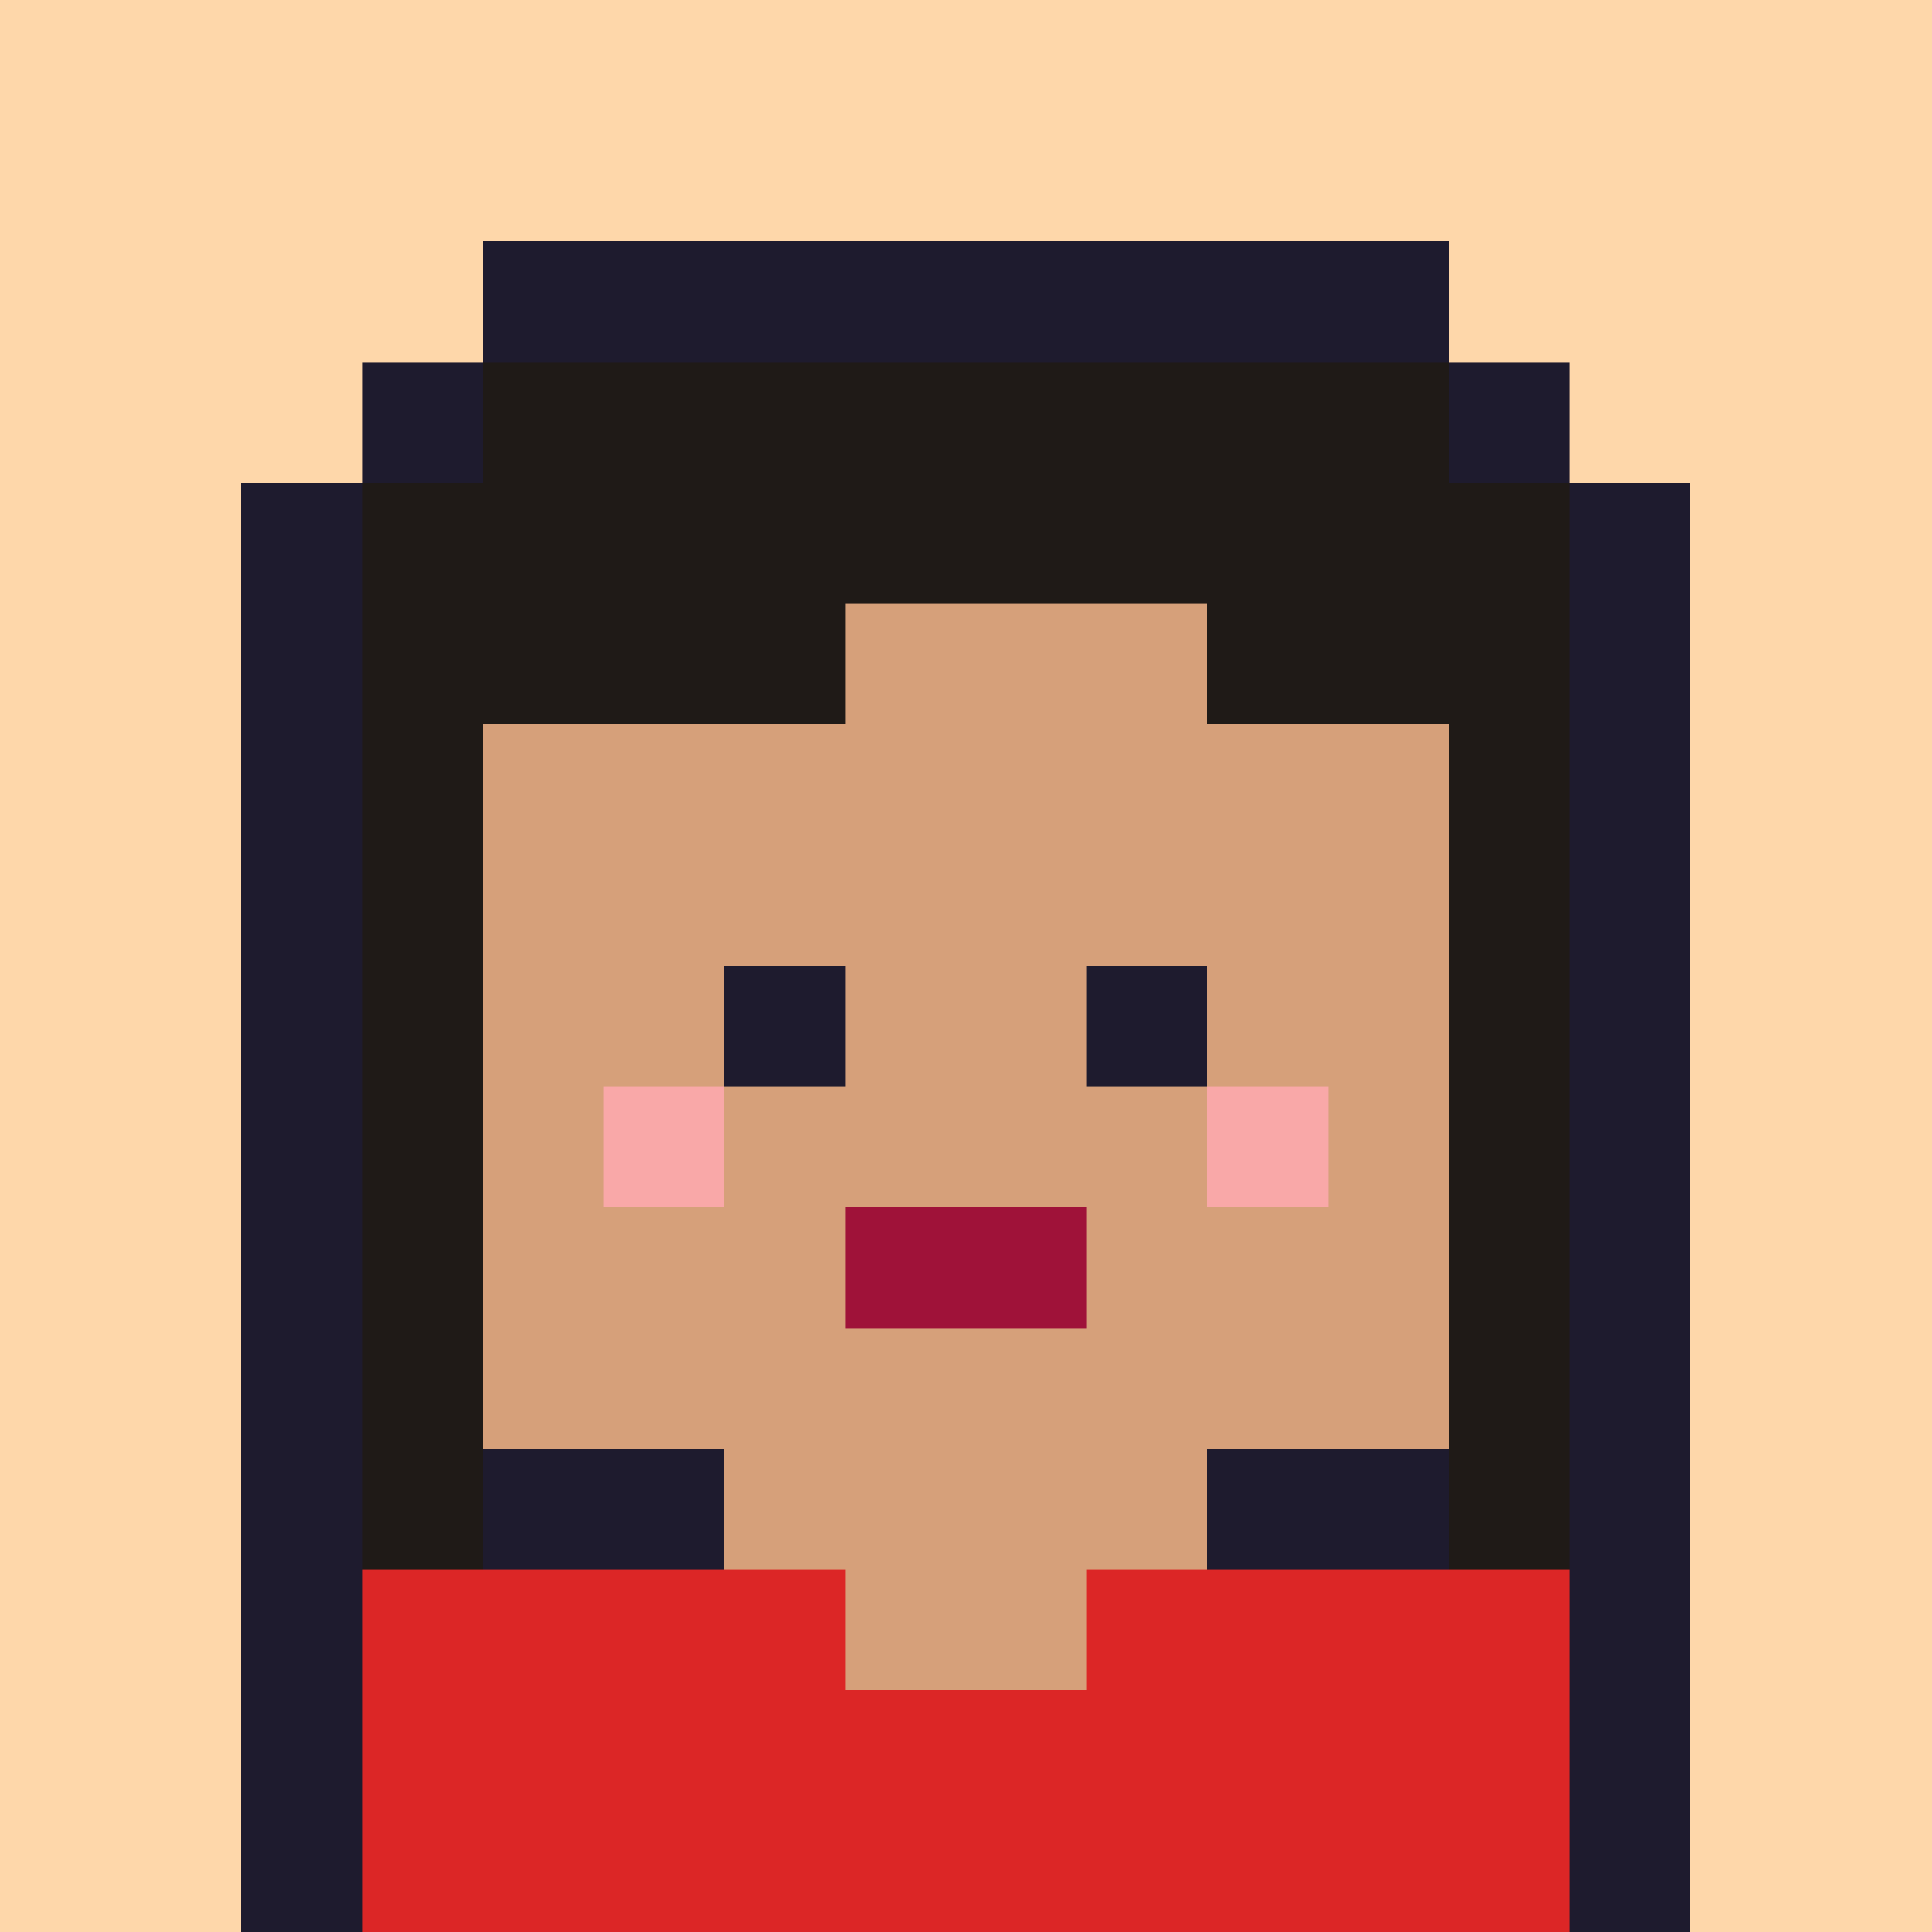
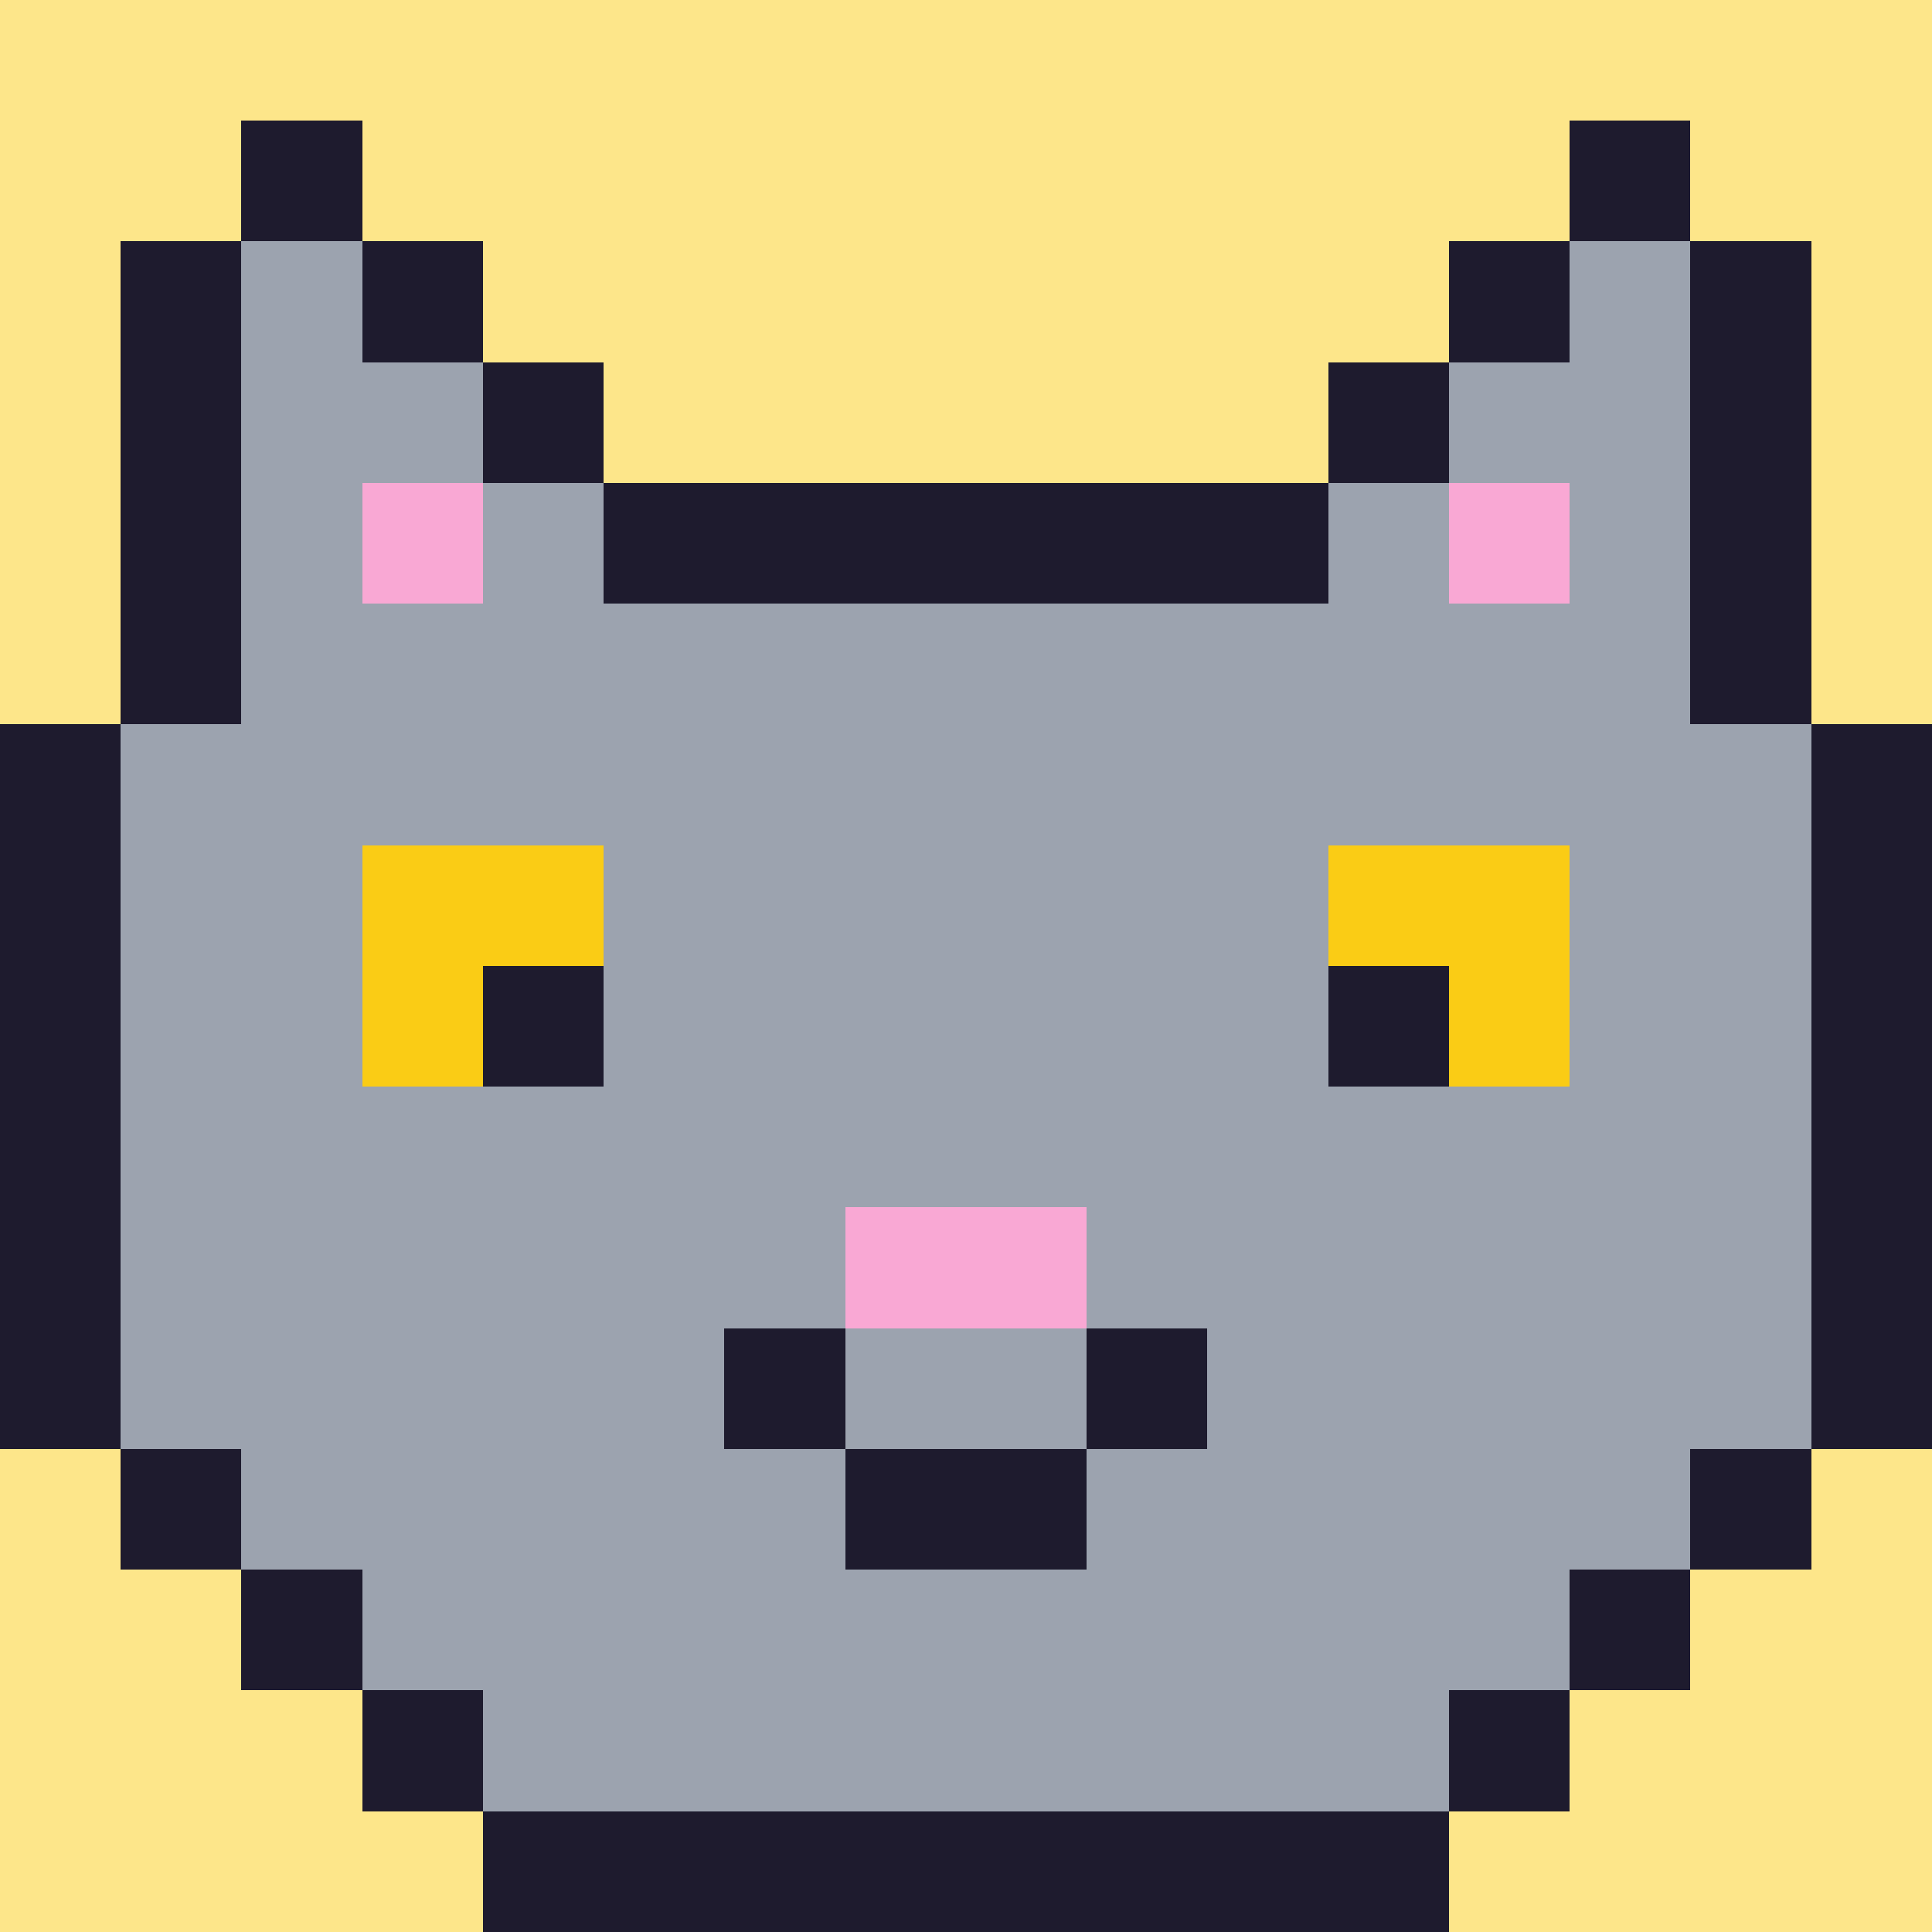
- <svg xmlns="http://www.w3.org/2000/svg" viewBox="0 0 16 16" width="128" height="128" shape-rendering="crispEdges">
-   <rect width="16" height="16" fill="#fed7aa" />
-   <rect x="4" y="2" width="8" height="1" fill="#1e1b2e" />
-   <rect x="3" y="3" width="1" height="1" fill="#1e1b2e" />
-   <rect x="4" y="3" width="8" height="1" fill="#1f1a17" />
-   <rect x="12" y="3" width="1" height="1" fill="#1e1b2e" />
-   <rect x="2" y="4" width="1" height="1" fill="#1e1b2e" />
-   <rect x="3" y="4" width="10" height="1" fill="#1f1a17" />
-   <rect x="13" y="4" width="1" height="1" fill="#1e1b2e" />
-   <rect x="2" y="5" width="1" height="1" fill="#1e1b2e" />
-   <rect x="3" y="5" width="4" height="1" fill="#1f1a17" />
-   <rect x="7" y="5" width="3" height="1" fill="#d6a07a" />
-   <rect x="10" y="5" width="3" height="1" fill="#1f1a17" />
-   <rect x="13" y="5" width="1" height="1" fill="#1e1b2e" />
-   <rect x="2" y="6" width="1" height="1" fill="#1e1b2e" />
-   <rect x="3" y="6" width="1" height="1" fill="#1f1a17" />
-   <rect x="4" y="6" width="8" height="1" fill="#d6a07a" />
-   <rect x="12" y="6" width="1" height="1" fill="#1f1a17" />
-   <rect x="13" y="6" width="1" height="1" fill="#1e1b2e" />
-   <rect x="2" y="7" width="1" height="1" fill="#1e1b2e" />
-   <rect x="3" y="7" width="1" height="1" fill="#1f1a17" />
-   <rect x="4" y="7" width="8" height="1" fill="#d6a07a" />
-   <rect x="12" y="7" width="1" height="1" fill="#1f1a17" />
-   <rect x="13" y="7" width="1" height="1" fill="#1e1b2e" />
-   <rect x="2" y="8" width="1" height="1" fill="#1e1b2e" />
-   <rect x="3" y="8" width="1" height="1" fill="#1f1a17" />
-   <rect x="4" y="8" width="2" height="1" fill="#d6a07a" />
-   <rect x="6" y="8" width="1" height="1" fill="#1e1b2e" />
-   <rect x="7" y="8" width="2" height="1" fill="#d6a07a" />
-   <rect x="9" y="8" width="1" height="1" fill="#1e1b2e" />
-   <rect x="10" y="8" width="2" height="1" fill="#d6a07a" />
-   <rect x="12" y="8" width="1" height="1" fill="#1f1a17" />
-   <rect x="13" y="8" width="1" height="1" fill="#1e1b2e" />
-   <rect x="2" y="9" width="1" height="1" fill="#1e1b2e" />
-   <rect x="3" y="9" width="1" height="1" fill="#1f1a17" />
-   <rect x="4" y="9" width="1" height="1" fill="#d6a07a" />
-   <rect x="5" y="9" width="1" height="1" fill="#f9a8a8" />
-   <rect x="6" y="9" width="4" height="1" fill="#d6a07a" />
-   <rect x="10" y="9" width="1" height="1" fill="#f9a8a8" />
-   <rect x="11" y="9" width="1" height="1" fill="#d6a07a" />
-   <rect x="12" y="9" width="1" height="1" fill="#1f1a17" />
-   <rect x="13" y="9" width="1" height="1" fill="#1e1b2e" />
-   <rect x="2" y="10" width="1" height="1" fill="#1e1b2e" />
-   <rect x="3" y="10" width="1" height="1" fill="#1f1a17" />
-   <rect x="4" y="10" width="3" height="1" fill="#d6a07a" />
-   <rect x="7" y="10" width="2" height="1" fill="#9f1239" />
-   <rect x="9" y="10" width="3" height="1" fill="#d6a07a" />
-   <rect x="12" y="10" width="1" height="1" fill="#1f1a17" />
-   <rect x="13" y="10" width="1" height="1" fill="#1e1b2e" />
-   <rect x="2" y="11" width="1" height="1" fill="#1e1b2e" />
-   <rect x="3" y="11" width="1" height="1" fill="#1f1a17" />
-   <rect x="4" y="11" width="8" height="1" fill="#d6a07a" />
-   <rect x="12" y="11" width="1" height="1" fill="#1f1a17" />
-   <rect x="13" y="11" width="1" height="1" fill="#1e1b2e" />
+ <svg xmlns="http://www.w3.org/2000/svg" viewBox="0 -1 16 16" width="128" height="128" shape-rendering="crispEdges">
+   <rect y="-1" width="16" height="17" fill="#fde68a" />
+   <rect x="2" y="0" width="1" height="1" fill="#1e1b2e" />
+   <rect x="13" y="0" width="1" height="1" fill="#1e1b2e" />
+   <rect x="1" y="1" width="1" height="1" fill="#1e1b2e" />
+   <rect x="2" y="1" width="1" height="1" fill="#9ca3af" />
+   <rect x="3" y="1" width="1" height="1" fill="#1e1b2e" />
+   <rect x="12" y="1" width="1" height="1" fill="#1e1b2e" />
+   <rect x="13" y="1" width="1" height="1" fill="#9ca3af" />
+   <rect x="14" y="1" width="1" height="1" fill="#1e1b2e" />
+   <rect x="1" y="2" width="1" height="1" fill="#1e1b2e" />
+   <rect x="2" y="2" width="2" height="1" fill="#9ca3af" />
+   <rect x="4" y="2" width="1" height="1" fill="#1e1b2e" />
+   <rect x="11" y="2" width="1" height="1" fill="#1e1b2e" />
+   <rect x="12" y="2" width="2" height="1" fill="#9ca3af" />
+   <rect x="14" y="2" width="1" height="1" fill="#1e1b2e" />
+   <rect x="1" y="3" width="1" height="1" fill="#1e1b2e" />
+   <rect x="2" y="3" width="1" height="1" fill="#9ca3af" />
+   <rect x="3" y="3" width="1" height="1" fill="#f9a8d4" />
+   <rect x="4" y="3" width="1" height="1" fill="#9ca3af" />
+   <rect x="5" y="3" width="6" height="1" fill="#1e1b2e" />
+   <rect x="11" y="3" width="1" height="1" fill="#9ca3af" />
+   <rect x="12" y="3" width="1" height="1" fill="#f9a8d4" />
+   <rect x="13" y="3" width="1" height="1" fill="#9ca3af" />
+   <rect x="14" y="3" width="1" height="1" fill="#1e1b2e" />
+   <rect x="1" y="4" width="1" height="1" fill="#1e1b2e" />
+   <rect x="2" y="4" width="12" height="1" fill="#9ca3af" />
+   <rect x="14" y="4" width="1" height="1" fill="#1e1b2e" />
+   <rect x="0" y="5" width="1" height="1" fill="#1e1b2e" />
+   <rect x="1" y="5" width="14" height="1" fill="#9ca3af" />
+   <rect x="15" y="5" width="1" height="1" fill="#1e1b2e" />
+   <rect x="0" y="6" width="1" height="1" fill="#1e1b2e" />
+   <rect x="1" y="6" width="2" height="1" fill="#9ca3af" />
+   <rect x="3" y="6" width="2" height="1" fill="#facc15" />
+   <rect x="5" y="6" width="6" height="1" fill="#9ca3af" />
+   <rect x="11" y="6" width="2" height="1" fill="#facc15" />
+   <rect x="13" y="6" width="2" height="1" fill="#9ca3af" />
+   <rect x="15" y="6" width="1" height="1" fill="#1e1b2e" />
+   <rect x="0" y="7" width="1" height="1" fill="#1e1b2e" />
+   <rect x="1" y="7" width="2" height="1" fill="#9ca3af" />
+   <rect x="3" y="7" width="1" height="1" fill="#facc15" />
+   <rect x="4" y="7" width="1" height="1" fill="#1e1b2e" />
+   <rect x="5" y="7" width="6" height="1" fill="#9ca3af" />
+   <rect x="11" y="7" width="1" height="1" fill="#1e1b2e" />
+   <rect x="12" y="7" width="1" height="1" fill="#facc15" />
+   <rect x="13" y="7" width="2" height="1" fill="#9ca3af" />
+   <rect x="15" y="7" width="1" height="1" fill="#1e1b2e" />
+   <rect x="0" y="8" width="1" height="1" fill="#1e1b2e" />
+   <rect x="1" y="8" width="14" height="1" fill="#9ca3af" />
+   <rect x="15" y="8" width="1" height="1" fill="#1e1b2e" />
+   <rect x="0" y="9" width="1" height="1" fill="#1e1b2e" />
+   <rect x="1" y="9" width="6" height="1" fill="#9ca3af" />
+   <rect x="7" y="9" width="2" height="1" fill="#f9a8d4" />
+   <rect x="9" y="9" width="6" height="1" fill="#9ca3af" />
+   <rect x="15" y="9" width="1" height="1" fill="#1e1b2e" />
+   <rect x="0" y="10" width="1" height="1" fill="#1e1b2e" />
+   <rect x="1" y="10" width="5" height="1" fill="#9ca3af" />
+   <rect x="6" y="10" width="1" height="1" fill="#1e1b2e" />
+   <rect x="7" y="10" width="2" height="1" fill="#9ca3af" />
+   <rect x="9" y="10" width="1" height="1" fill="#1e1b2e" />
+   <rect x="10" y="10" width="5" height="1" fill="#9ca3af" />
+   <rect x="15" y="10" width="1" height="1" fill="#1e1b2e" />
+   <rect x="1" y="11" width="1" height="1" fill="#1e1b2e" />
+   <rect x="2" y="11" width="5" height="1" fill="#9ca3af" />
+   <rect x="7" y="11" width="2" height="1" fill="#1e1b2e" />
+   <rect x="9" y="11" width="5" height="1" fill="#9ca3af" />
+   <rect x="14" y="11" width="1" height="1" fill="#1e1b2e" />
  <rect x="2" y="12" width="1" height="1" fill="#1e1b2e" />
-   <rect x="3" y="12" width="1" height="1" fill="#1f1a17" />
-   <rect x="4" y="12" width="2" height="1" fill="#1e1b2e" />
-   <rect x="6" y="12" width="4" height="1" fill="#d6a07a" />
-   <rect x="10" y="12" width="2" height="1" fill="#1e1b2e" />
-   <rect x="12" y="12" width="1" height="1" fill="#1f1a17" />
+   <rect x="3" y="12" width="10" height="1" fill="#9ca3af" />
  <rect x="13" y="12" width="1" height="1" fill="#1e1b2e" />
-   <rect x="2" y="13" width="1" height="1" fill="#1e1b2e" />
-   <rect x="3" y="13" width="4" height="1" fill="#dc2626" />
-   <rect x="7" y="13" width="2" height="1" fill="#d6a07a" />
-   <rect x="9" y="13" width="4" height="1" fill="#dc2626" />
-   <rect x="13" y="13" width="1" height="1" fill="#1e1b2e" />
-   <rect x="2" y="14" width="1" height="1" fill="#1e1b2e" />
-   <rect x="3" y="14" width="10" height="1" fill="#dc2626" />
-   <rect x="13" y="14" width="1" height="1" fill="#1e1b2e" />
-   <rect x="2" y="15" width="1" height="1" fill="#1e1b2e" />
-   <rect x="3" y="15" width="10" height="1" fill="#dc2626" />
-   <rect x="13" y="15" width="1" height="1" fill="#1e1b2e" />
+   <rect x="3" y="13" width="1" height="1" fill="#1e1b2e" />
+   <rect x="4" y="13" width="8" height="1" fill="#9ca3af" />
+   <rect x="12" y="13" width="1" height="1" fill="#1e1b2e" />
+   <rect x="4" y="14" width="8" height="1" fill="#1e1b2e" />
</svg>
